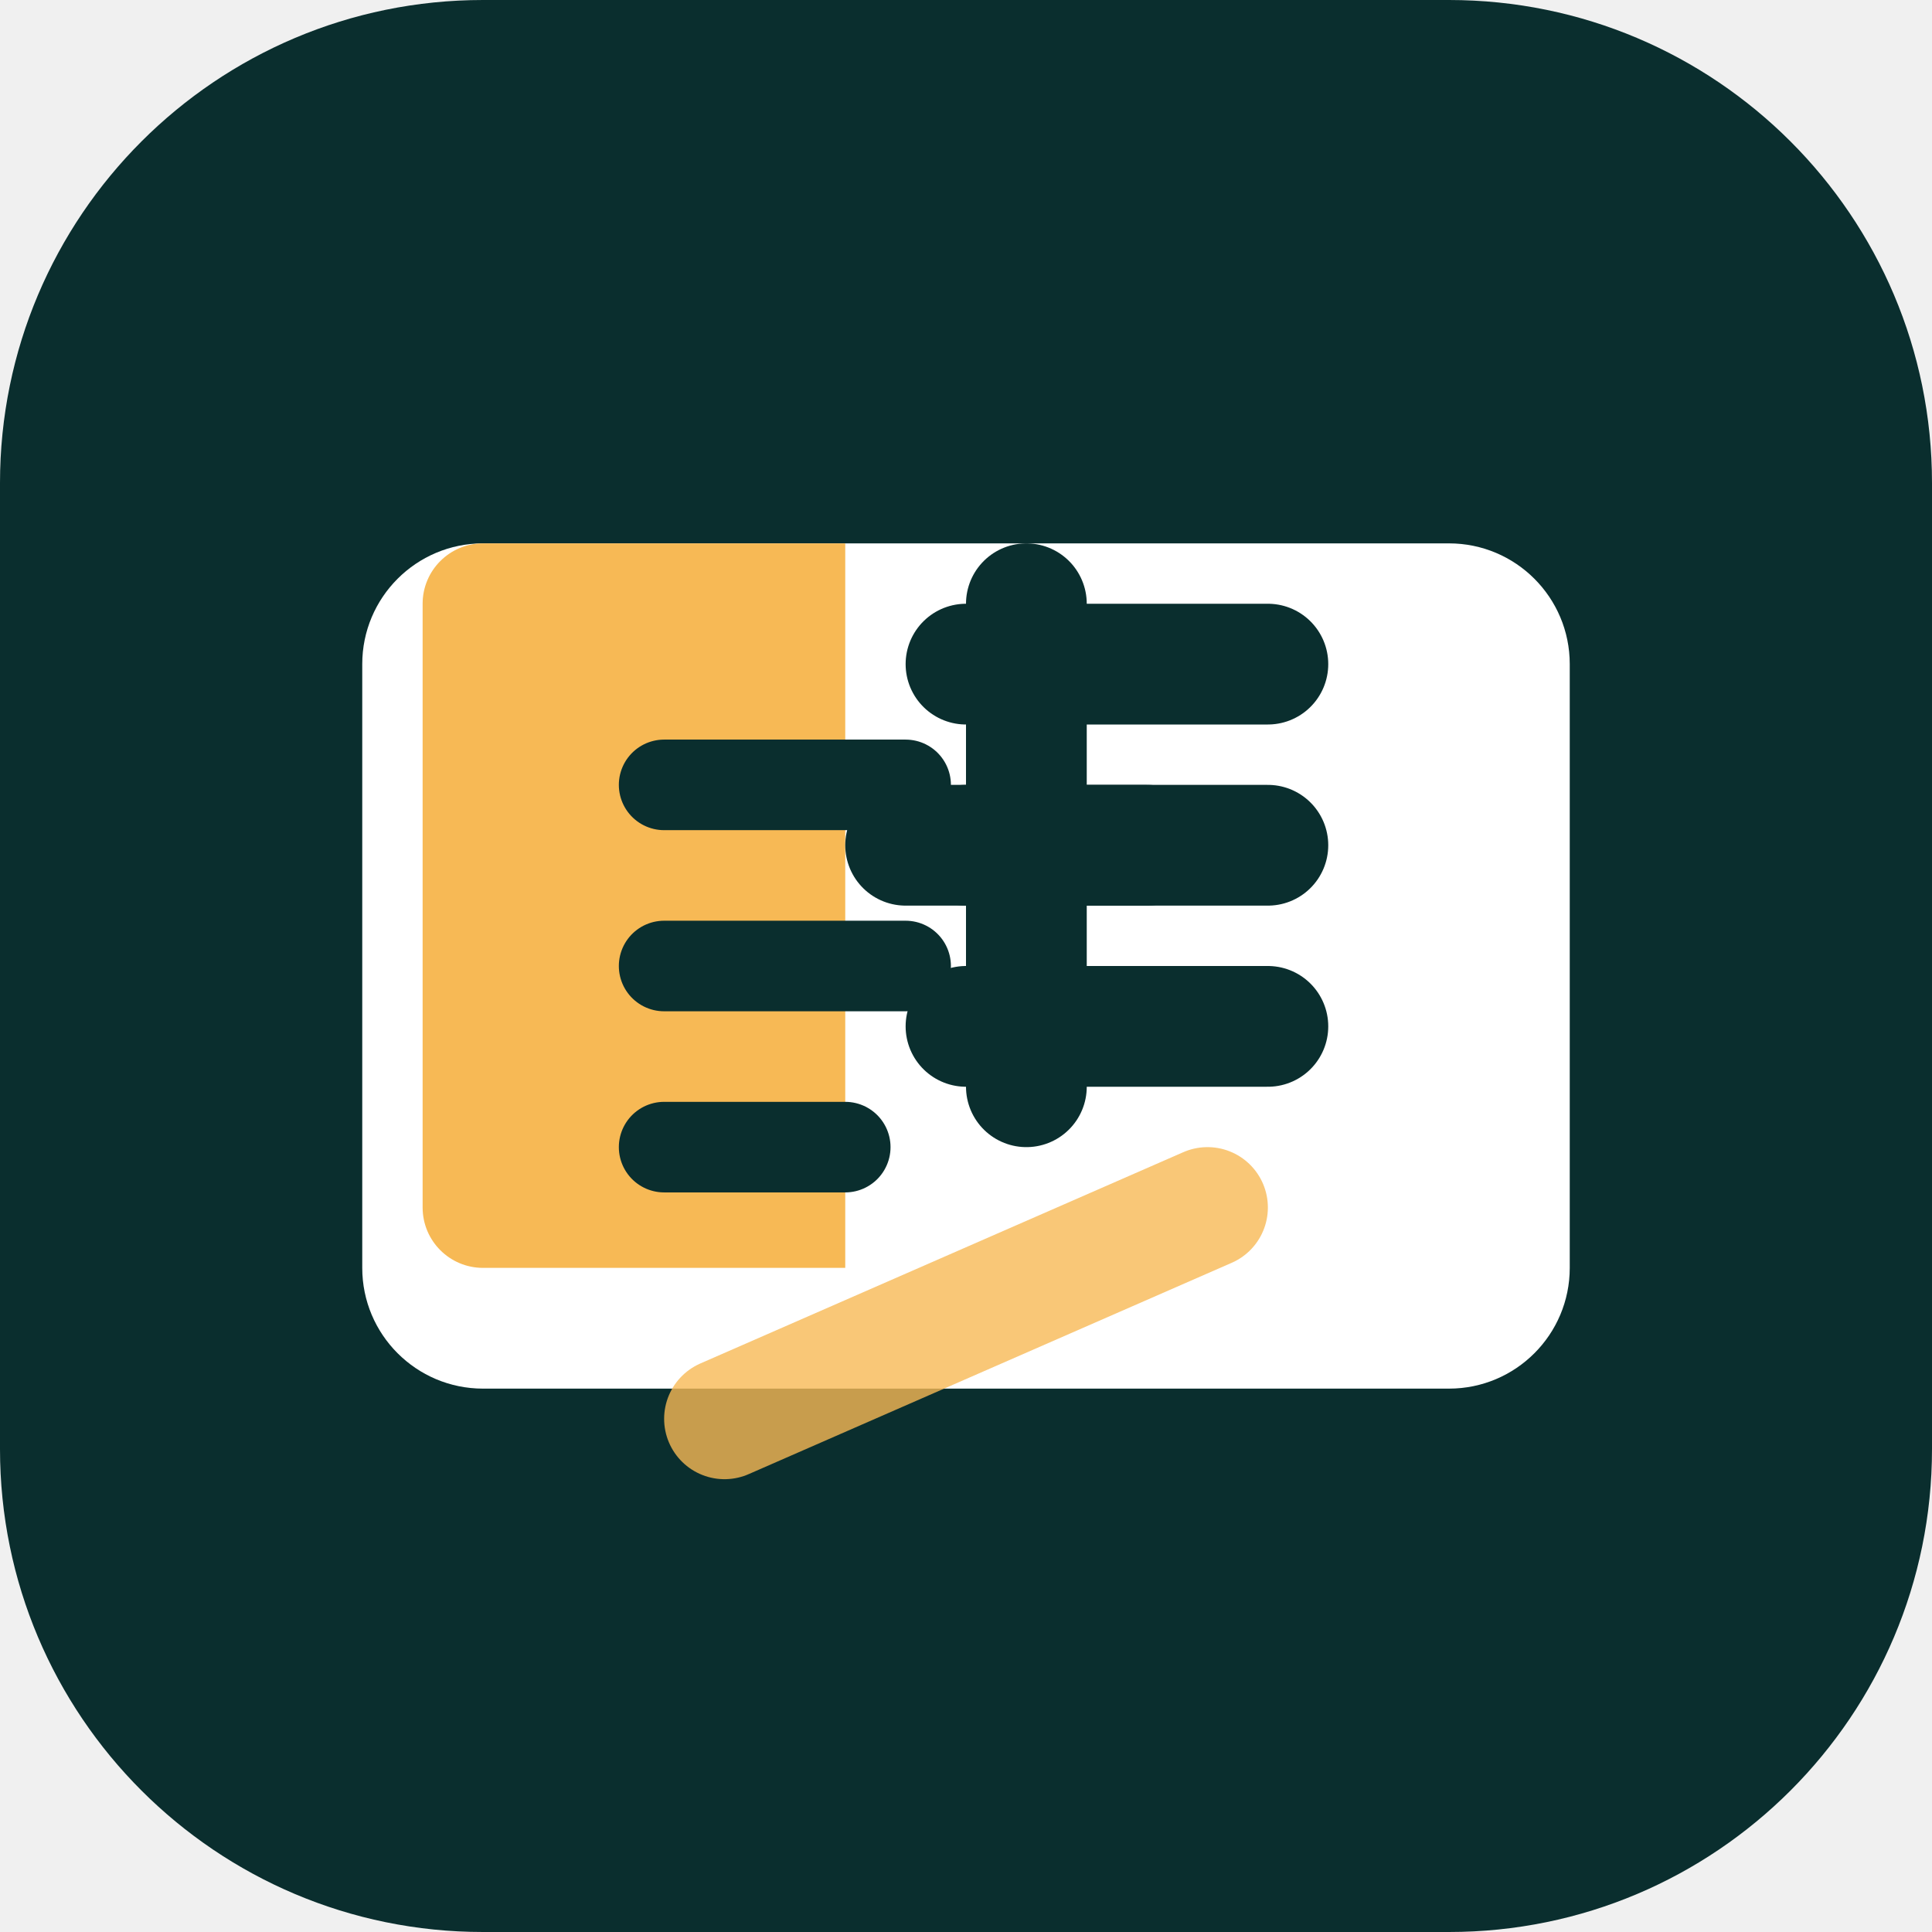
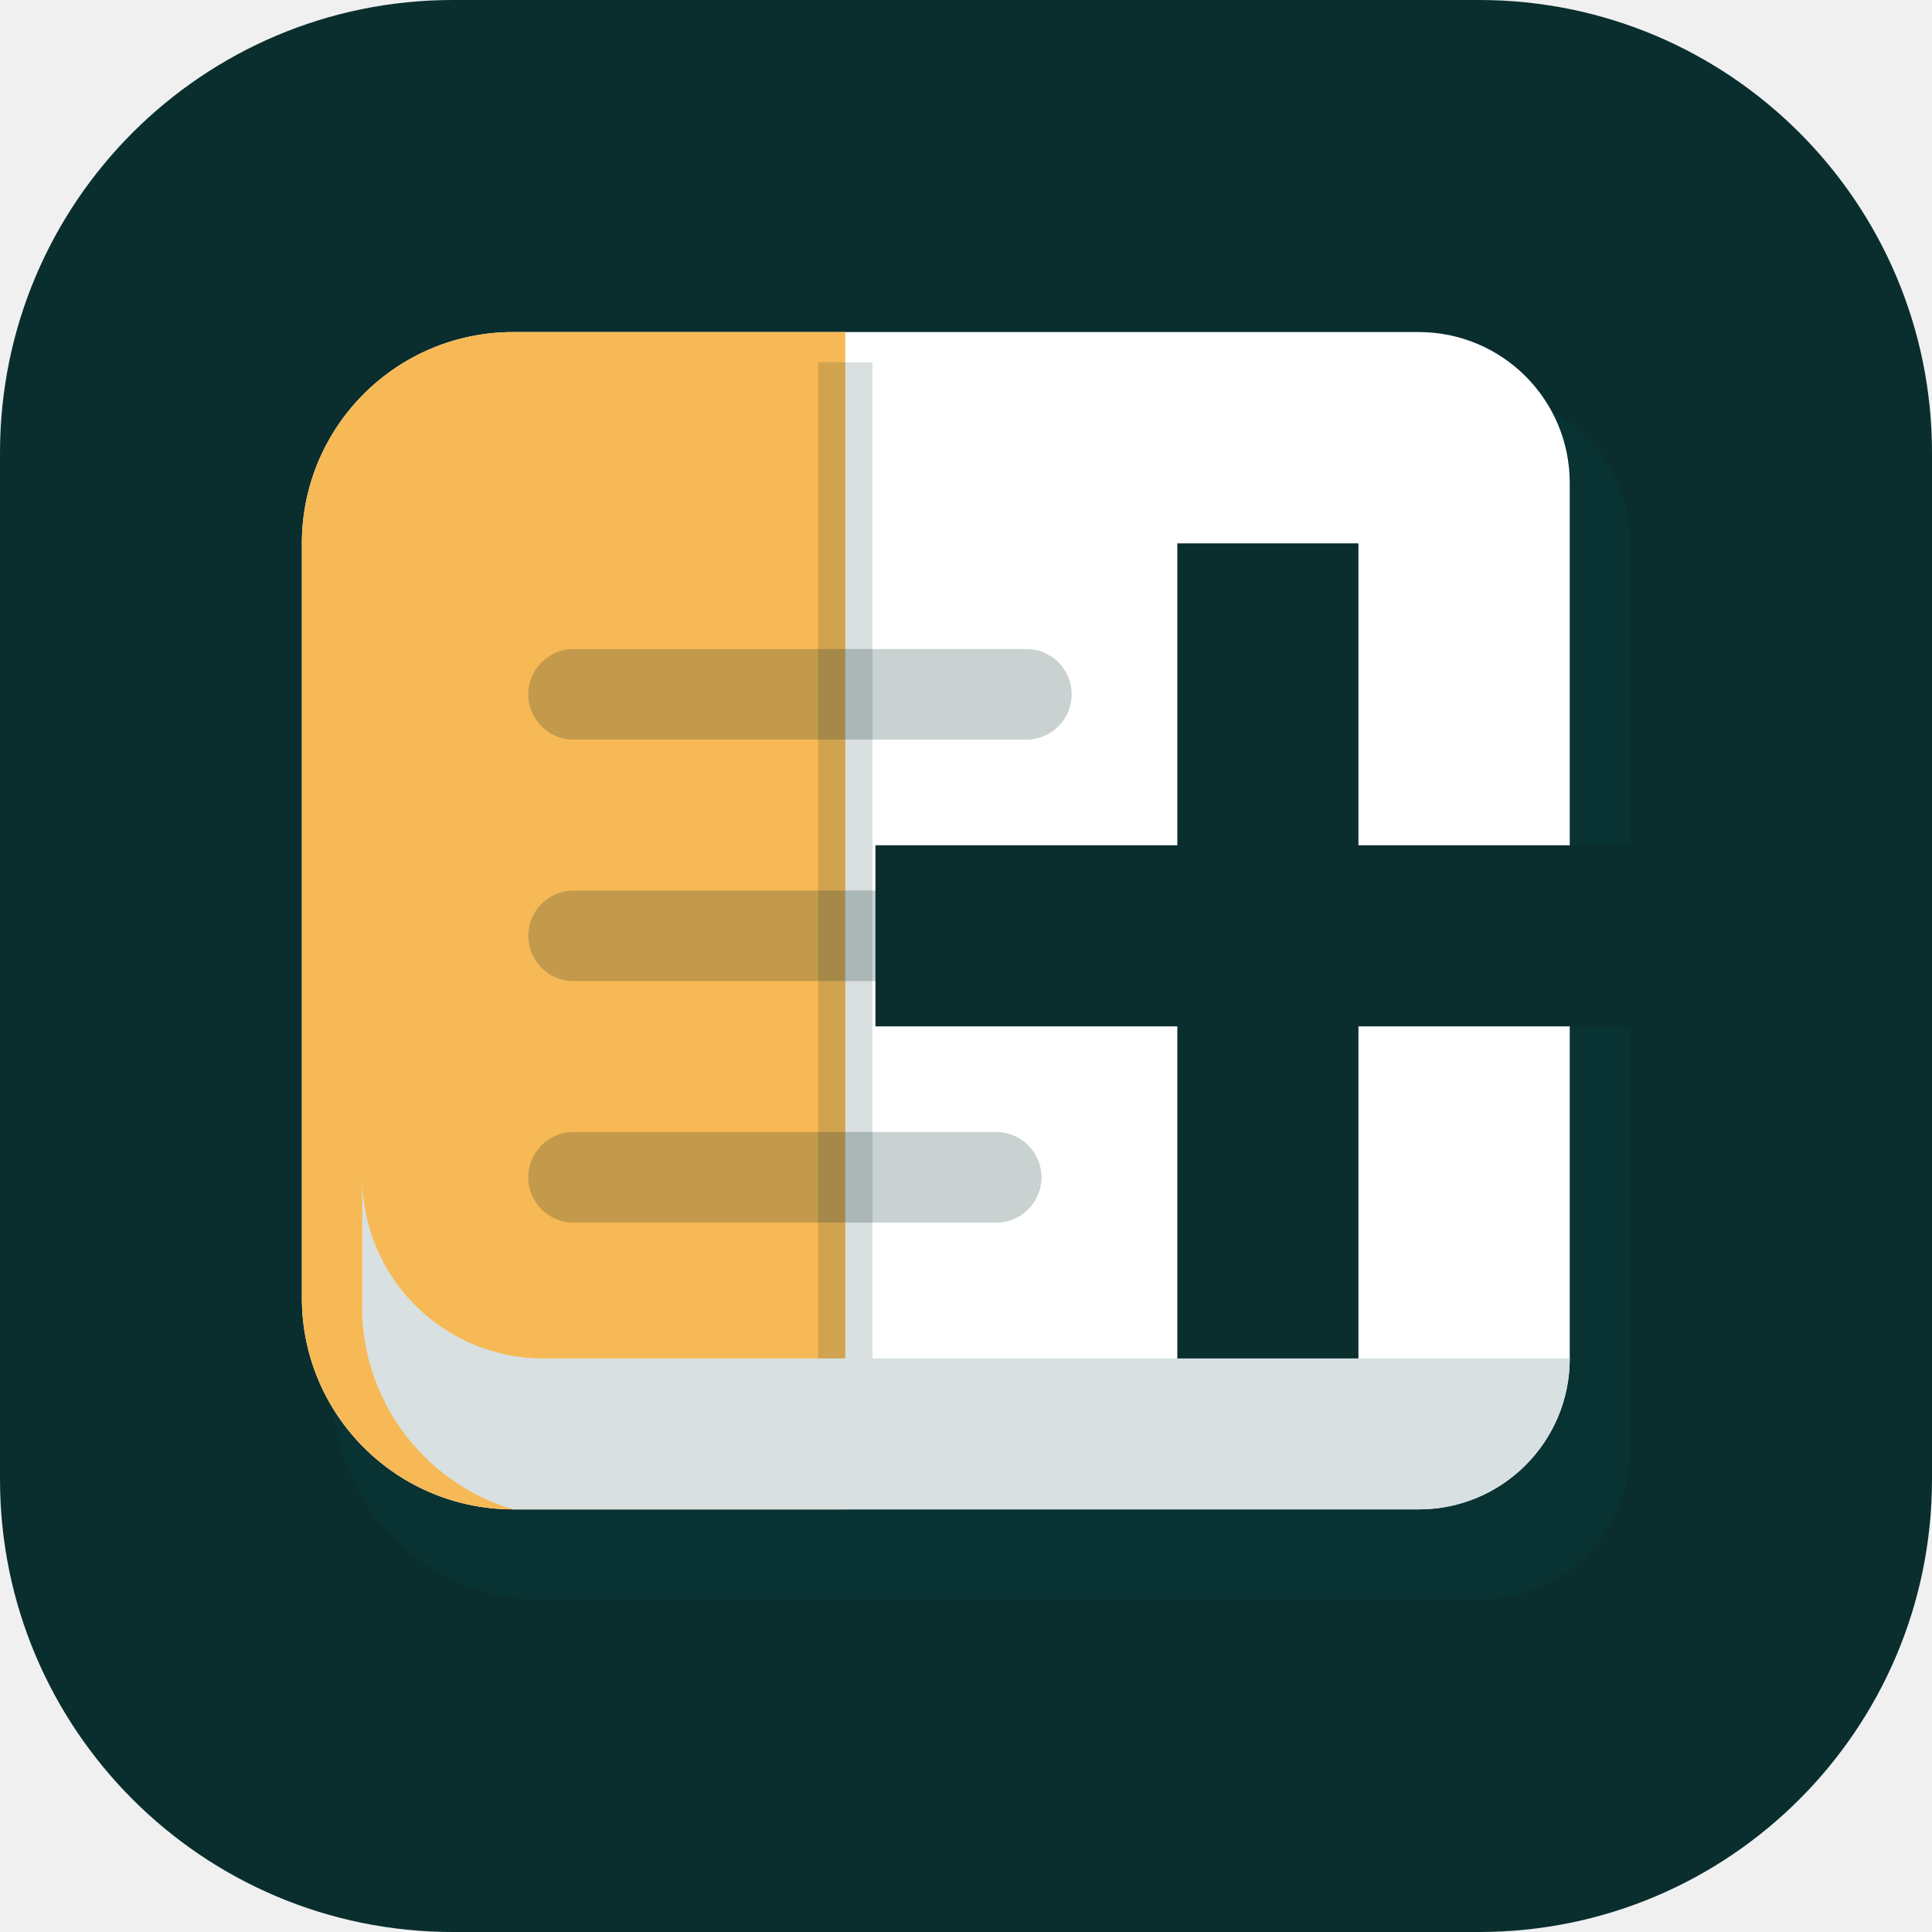
- <svg xmlns="http://www.w3.org/2000/svg" viewBox="0 0 64 64">
-   <rect width="64" height="64" rx="16" fill="#0a2e2e" />
-   <path d="M16 18h32a4 4 0 0 1 4 4v20a4 4 0 0 1-4 4H16a4 4 0 0 1-4-4V22a4 4 0 0 1 4-4Z" fill="#ffffff" />
-   <path d="M16 18h12v24H16a2 2 0 0 1-2-2V20a2 2 0 0 1 2-2Z" fill="#f7b955" />
-   <path d="M32 22h10M32 28h10M32 34h10" stroke="#0a2e2e" stroke-width="4" stroke-linecap="round" />
-   <path d="M22 26h8M22 32h8M22 38h6" stroke="#0a2e2e" stroke-width="3" stroke-linecap="round" />
-   <path d="M34 20v16" stroke="#0a2e2e" stroke-width="4" stroke-linecap="round" />
-   <path d="M30 28h8" stroke="#0a2e2e" stroke-width="4" stroke-linecap="round" />
-   <path d="M24 47l16-7" stroke="#f7b955" stroke-width="4" stroke-linecap="round" opacity="0.8" />
+ <svg xmlns="http://www.w3.org/2000/svg" viewBox="0 0 64 64" role="img" aria-label="Bible avec une croix">
+   <rect width="64" height="64" rx="15" fill="#0a2e2e" />
+   <path d="M18 13h31a5 5 0 0 1 5 5v30a5 5 0 0 1-5 5H18a7 7 0 0 1-7-7V20a7 7 0 0 1 7-7Z" fill="#073537" opacity="0.5" />
+   <path d="M17 11h30a5 5 0 0 1 5 5v29a5 5 0 0 1-5 5H17a7 7 0 0 1-7-7V18a7 7 0 0 1 7-7Z" fill="#fff" />
+   <path d="M17 11h11v39H17a7 7 0 0 1-7-7V18a7 7 0 0 1 7-7Z" fill="#f7b955" />
+   <path d="M28 12v38" stroke="#0a2e2e" stroke-width="1.8" opacity="0.16" />
+   <path d="M19 23h15M19 31h10M19 39h14" stroke="#0a2e2e" stroke-width="3" stroke-linecap="round" opacity="0.22" />
+   <path d="M39 18h6v10h10v6h-10v15h-6V34H29v-6h10V18Z" fill="#0a2e2e" />
+   <path d="M17 50h30a5 5 0 0 0 5-5H18a6 6 0 0 1-6-6v4a7 7 0 0 0 5 7Z" fill="#d8e0e1" />
</svg>
